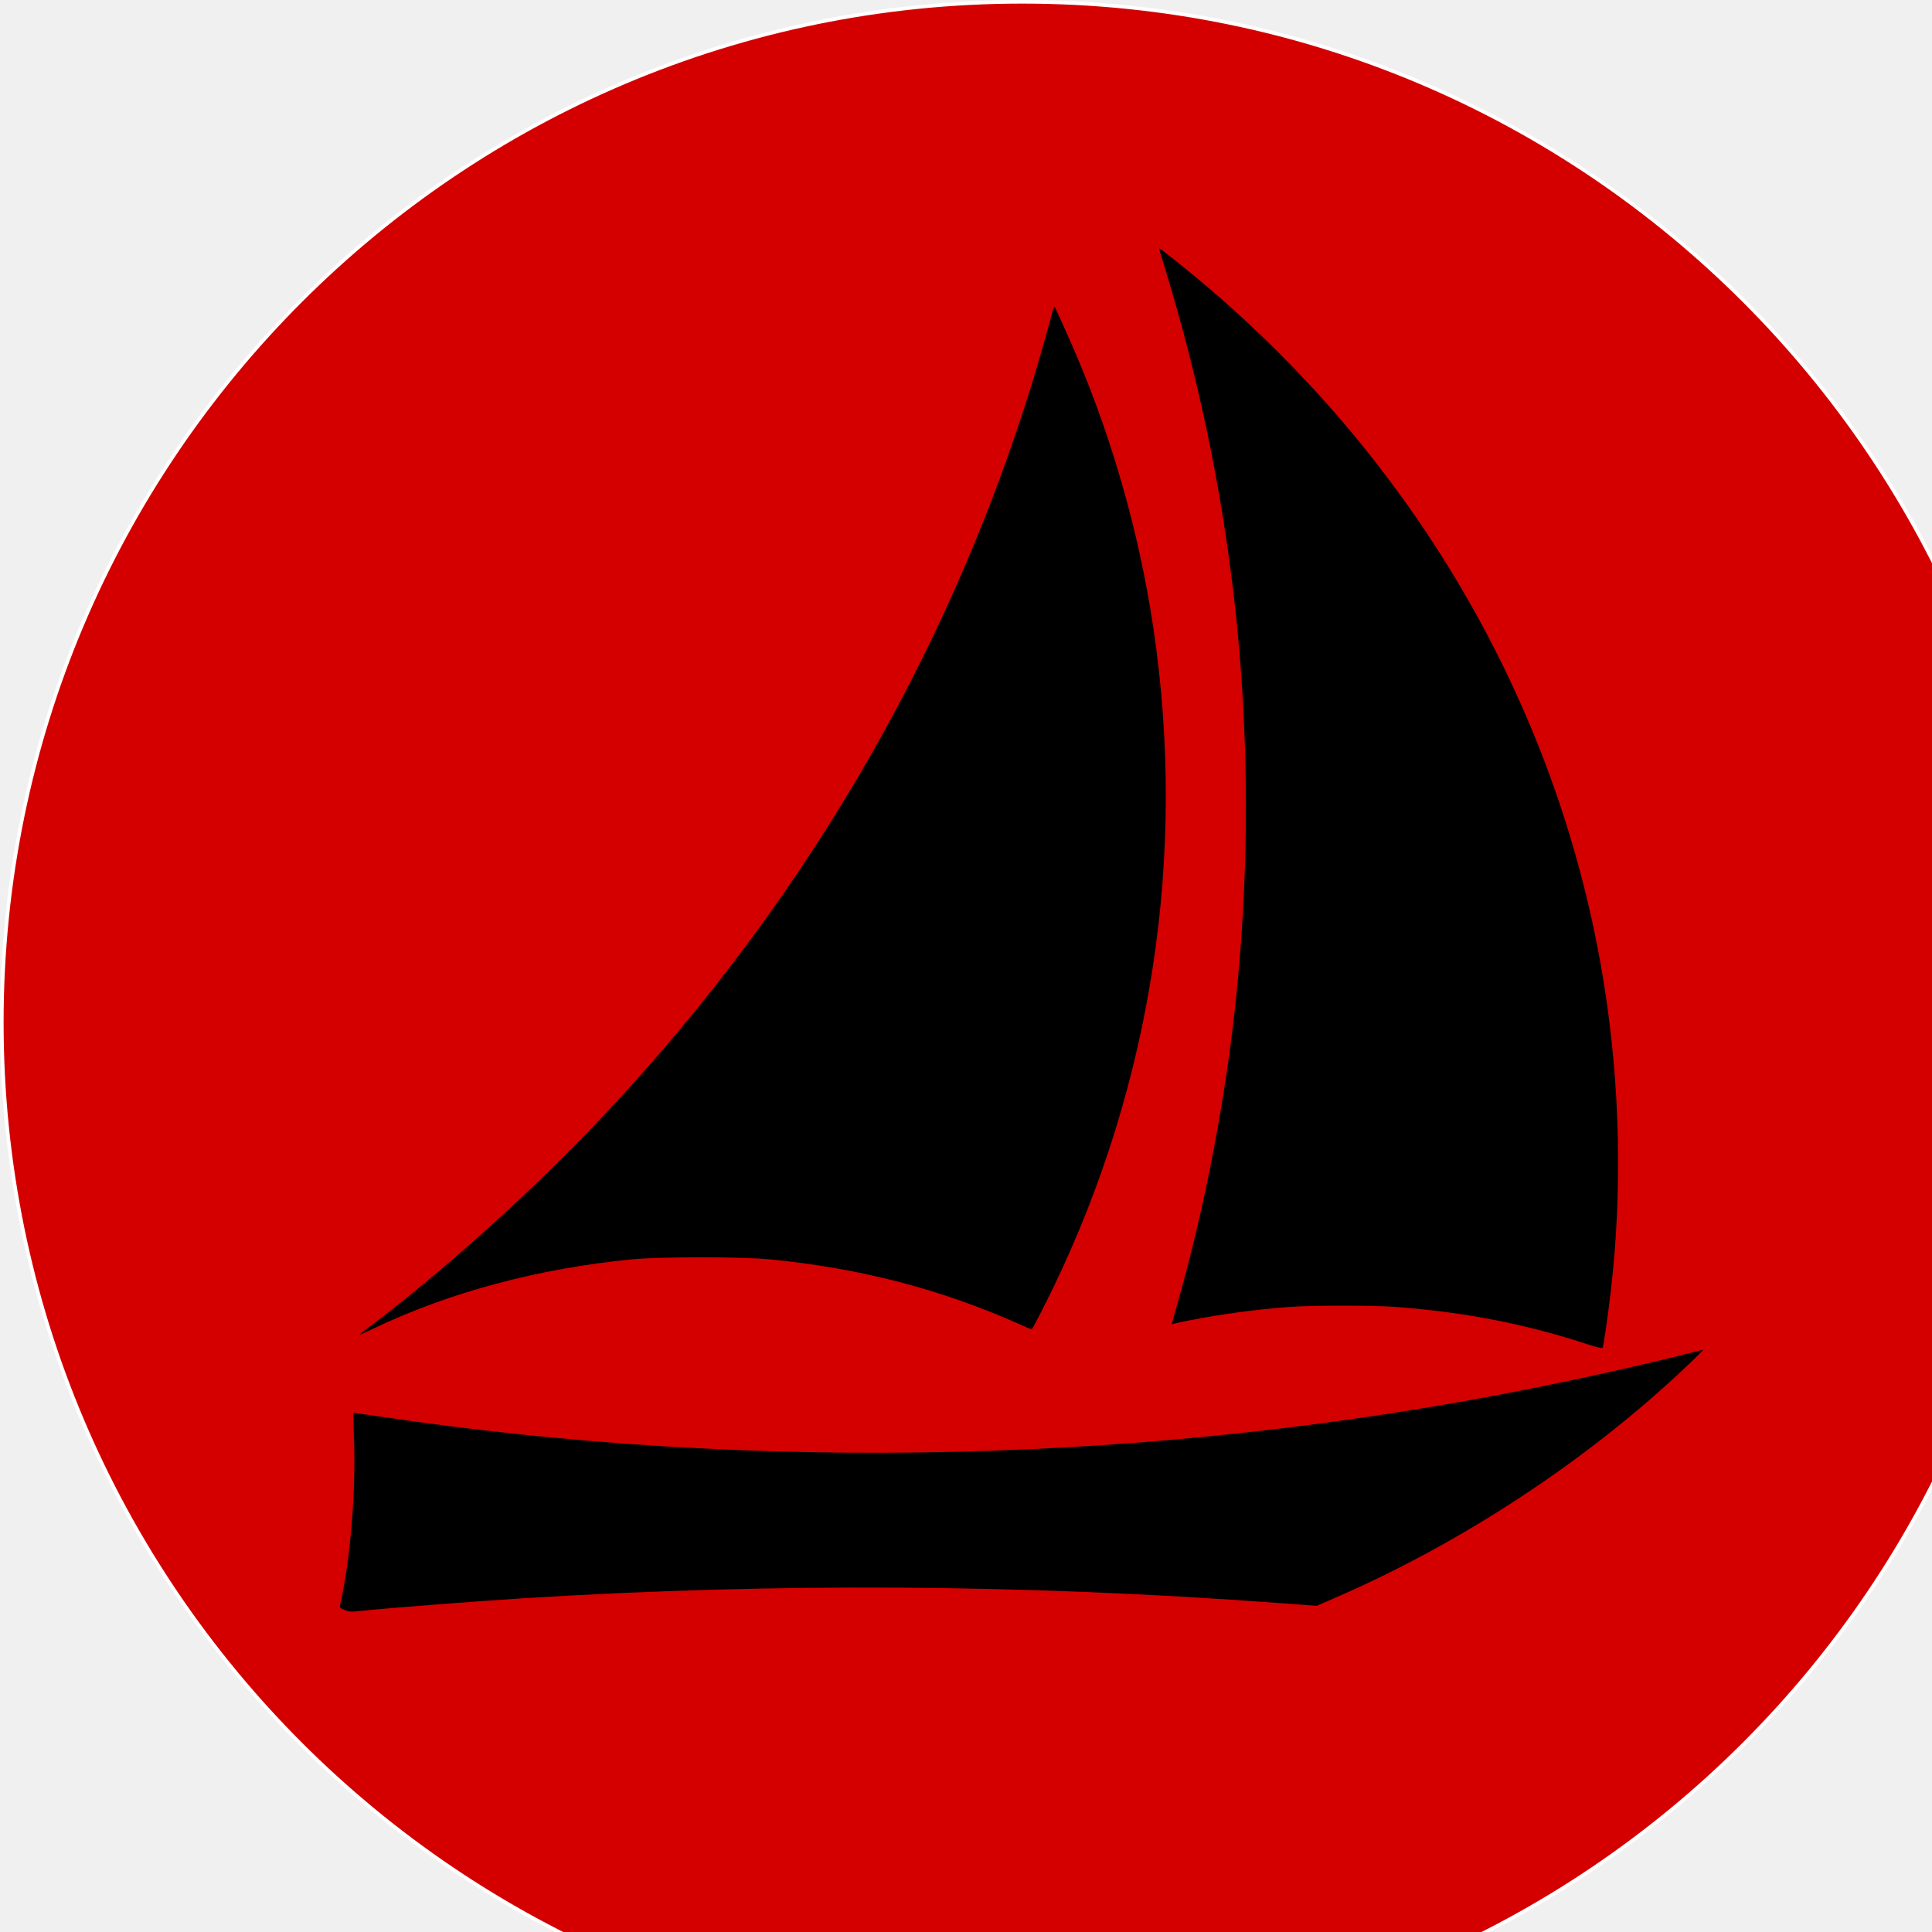
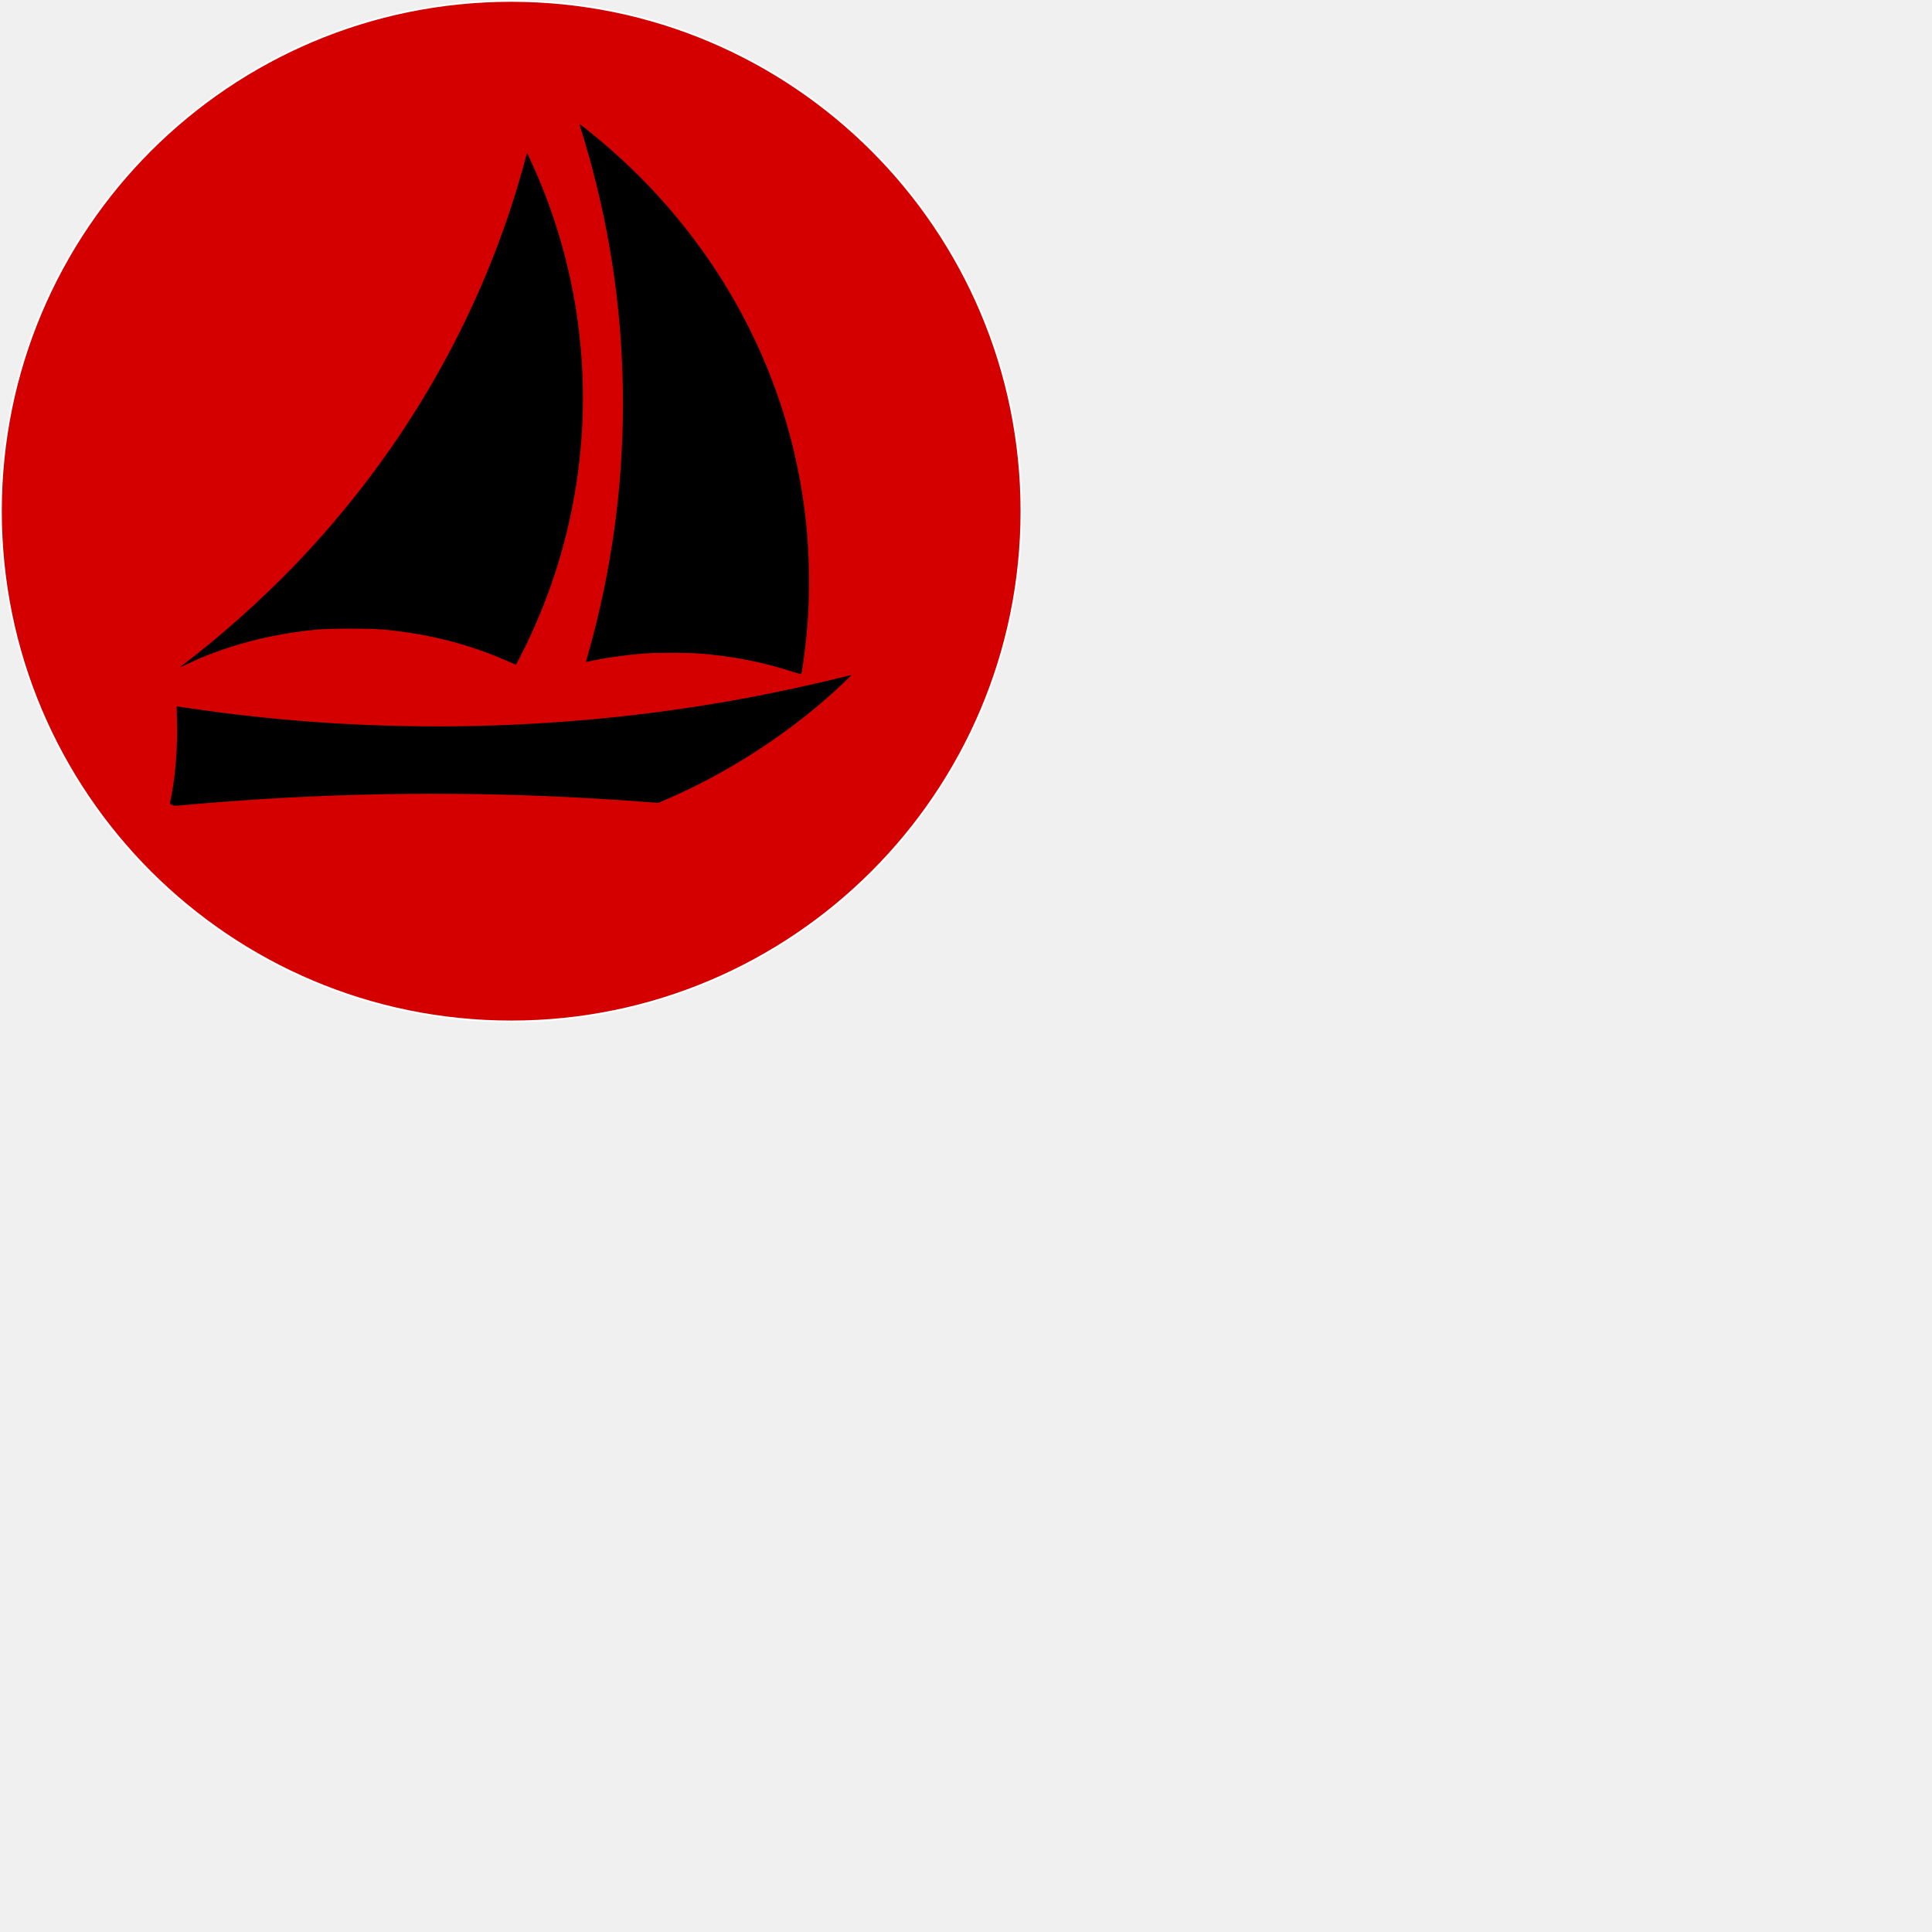
- <svg xmlns="http://www.w3.org/2000/svg" width="600" height="600" viewBox="0 0 150 150" version="1.1" id="svg5">
+ <svg xmlns="http://www.w3.org/2000/svg" width="600" height="600" viewBox="0 0 300 300" version="1.1" id="svg5">
  <defs id="defs2" />
  <g id="layer2" style="display:inline">
    <circle style="fill:#d40000;stroke:#ffffff;stroke-width:0.28" id="path274" cx="79.375" cy="79.375" r="79.235" />
  </g>
  <g id="layer1" style="display:inline">
    <g transform="matrix(0.00861665,0,0,-0.00827821,26.36184,125.1542)" fill="#000000" stroke="none" id="g33">
      <path d="m 7390,12763 c 305,-1009 518,-2009 644,-3033 185,-1492 176,-3061 -24,-4550 -104,-773 -264,-1571 -460,-2287 -28,-100 -50,-185 -50,-188 0,-4 6,-5 14,-2 8,3 70,17 138,31 286,59 606,104 908,127 201,16 762,16 960,0 628,-50 1169,-160 1733,-353 66,-22 122,-36 127,-32 8,9 49,301 74,529 106,939 85,1932 -60,2880 -404,2641 -1765,5043 -3832,6764 -90,75 -167,137 -172,139 -5,2 -5,-9 0,-25 z" id="path27" />
      <path d="m 6420,12183 c -17,-78 -129,-486 -180,-658 C 5467,8916 4112,6533 2256,4521 1657,3871 861,3133 238,2650 c -32,-24 -56,-46 -54,-47 2,-2 59,24 127,58 684,339 1479,560 2319,646 252,26 999,26 1250,0 815,-83 1544,-281 2253,-611 54,-25 100,-46 103,-46 6,0 111,212 195,392 890,1919 1204,4064 903,6178 -132,933 -397,1878 -761,2725 -128,298 -127,295 -134,295 -3,0 -12,-26 -19,-57 z" id="path29" />
      <path d="m 12130,2419 c -317,-85 -948,-232 -1420,-329 C 7338,1393 3766,1305 351,1835 c -124,19 -226,34 -227,32 -1,-1 2,-108 6,-237 C 149,1135 96,474 4,62 0,43 6,36 45,19 86,1 98,0 188,10 453,38 1227,101 1675,130 3948,276 6169,261 8465,84 l 340,-26 157,71 c 1147,516 2277,1290 3168,2168 91,89 161,162 155,162 -5,0 -75,-18 -155,-40 z" id="path31" />
    </g>
  </g>
</svg>
